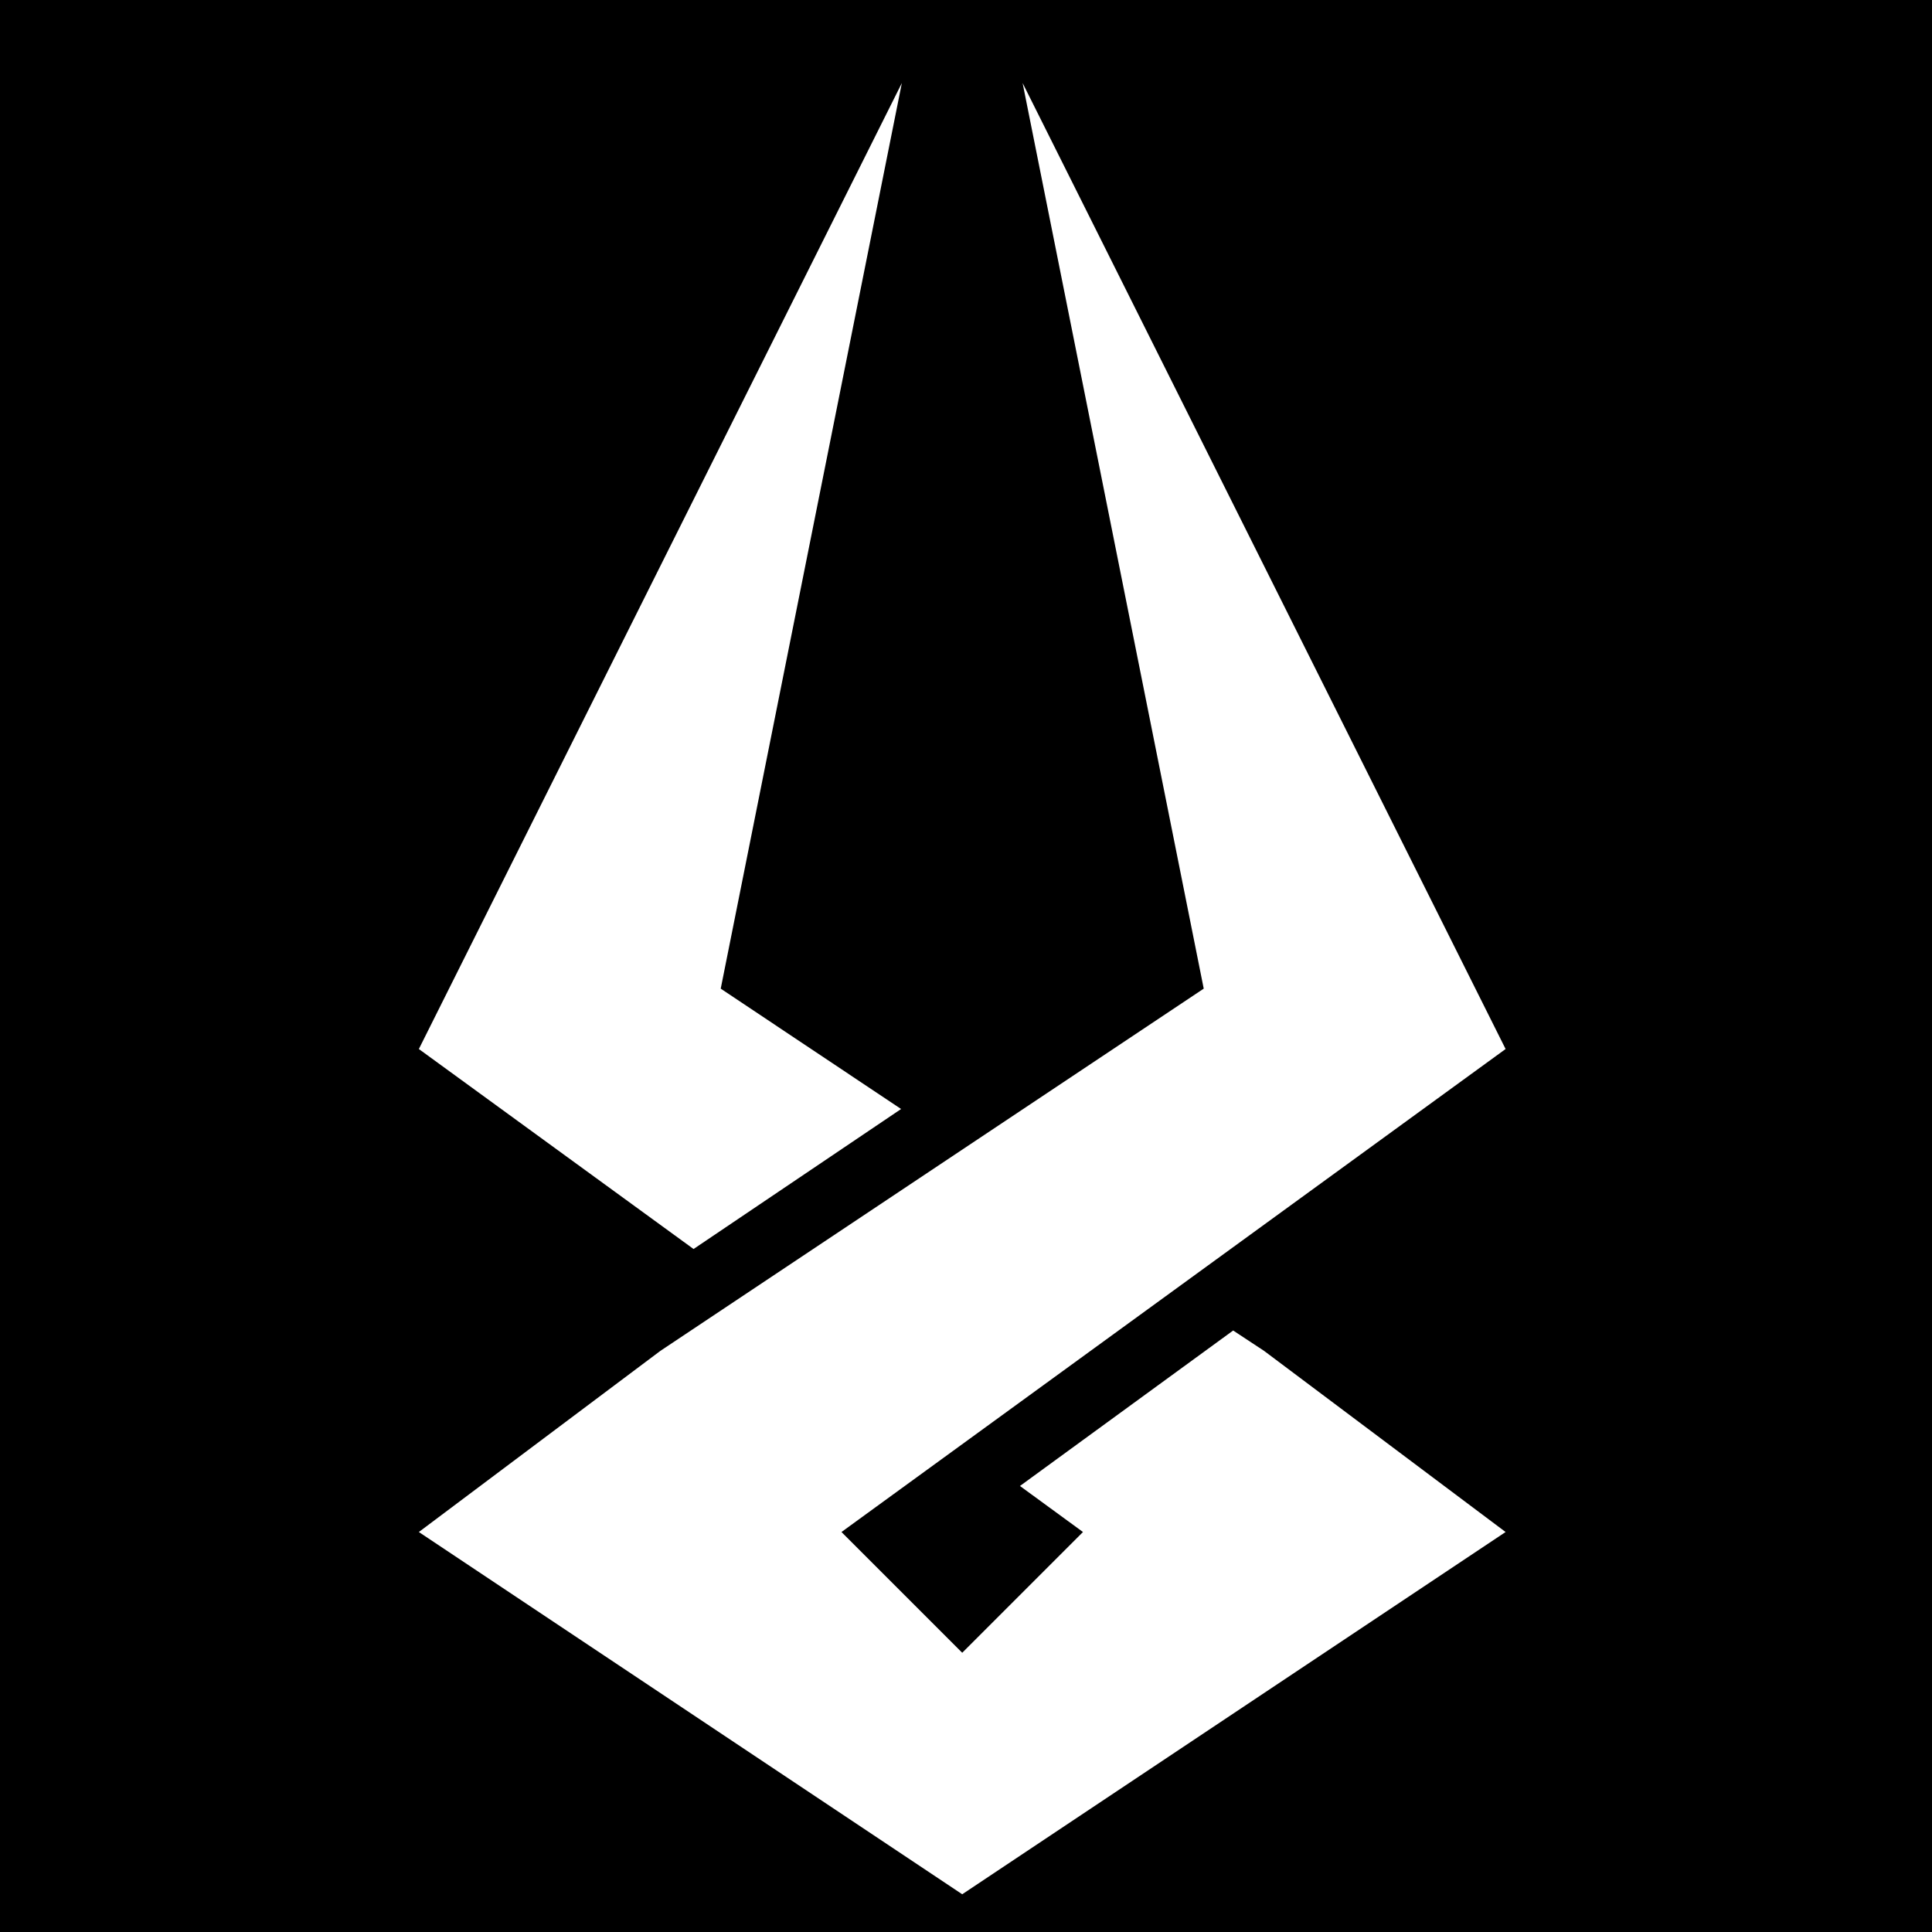
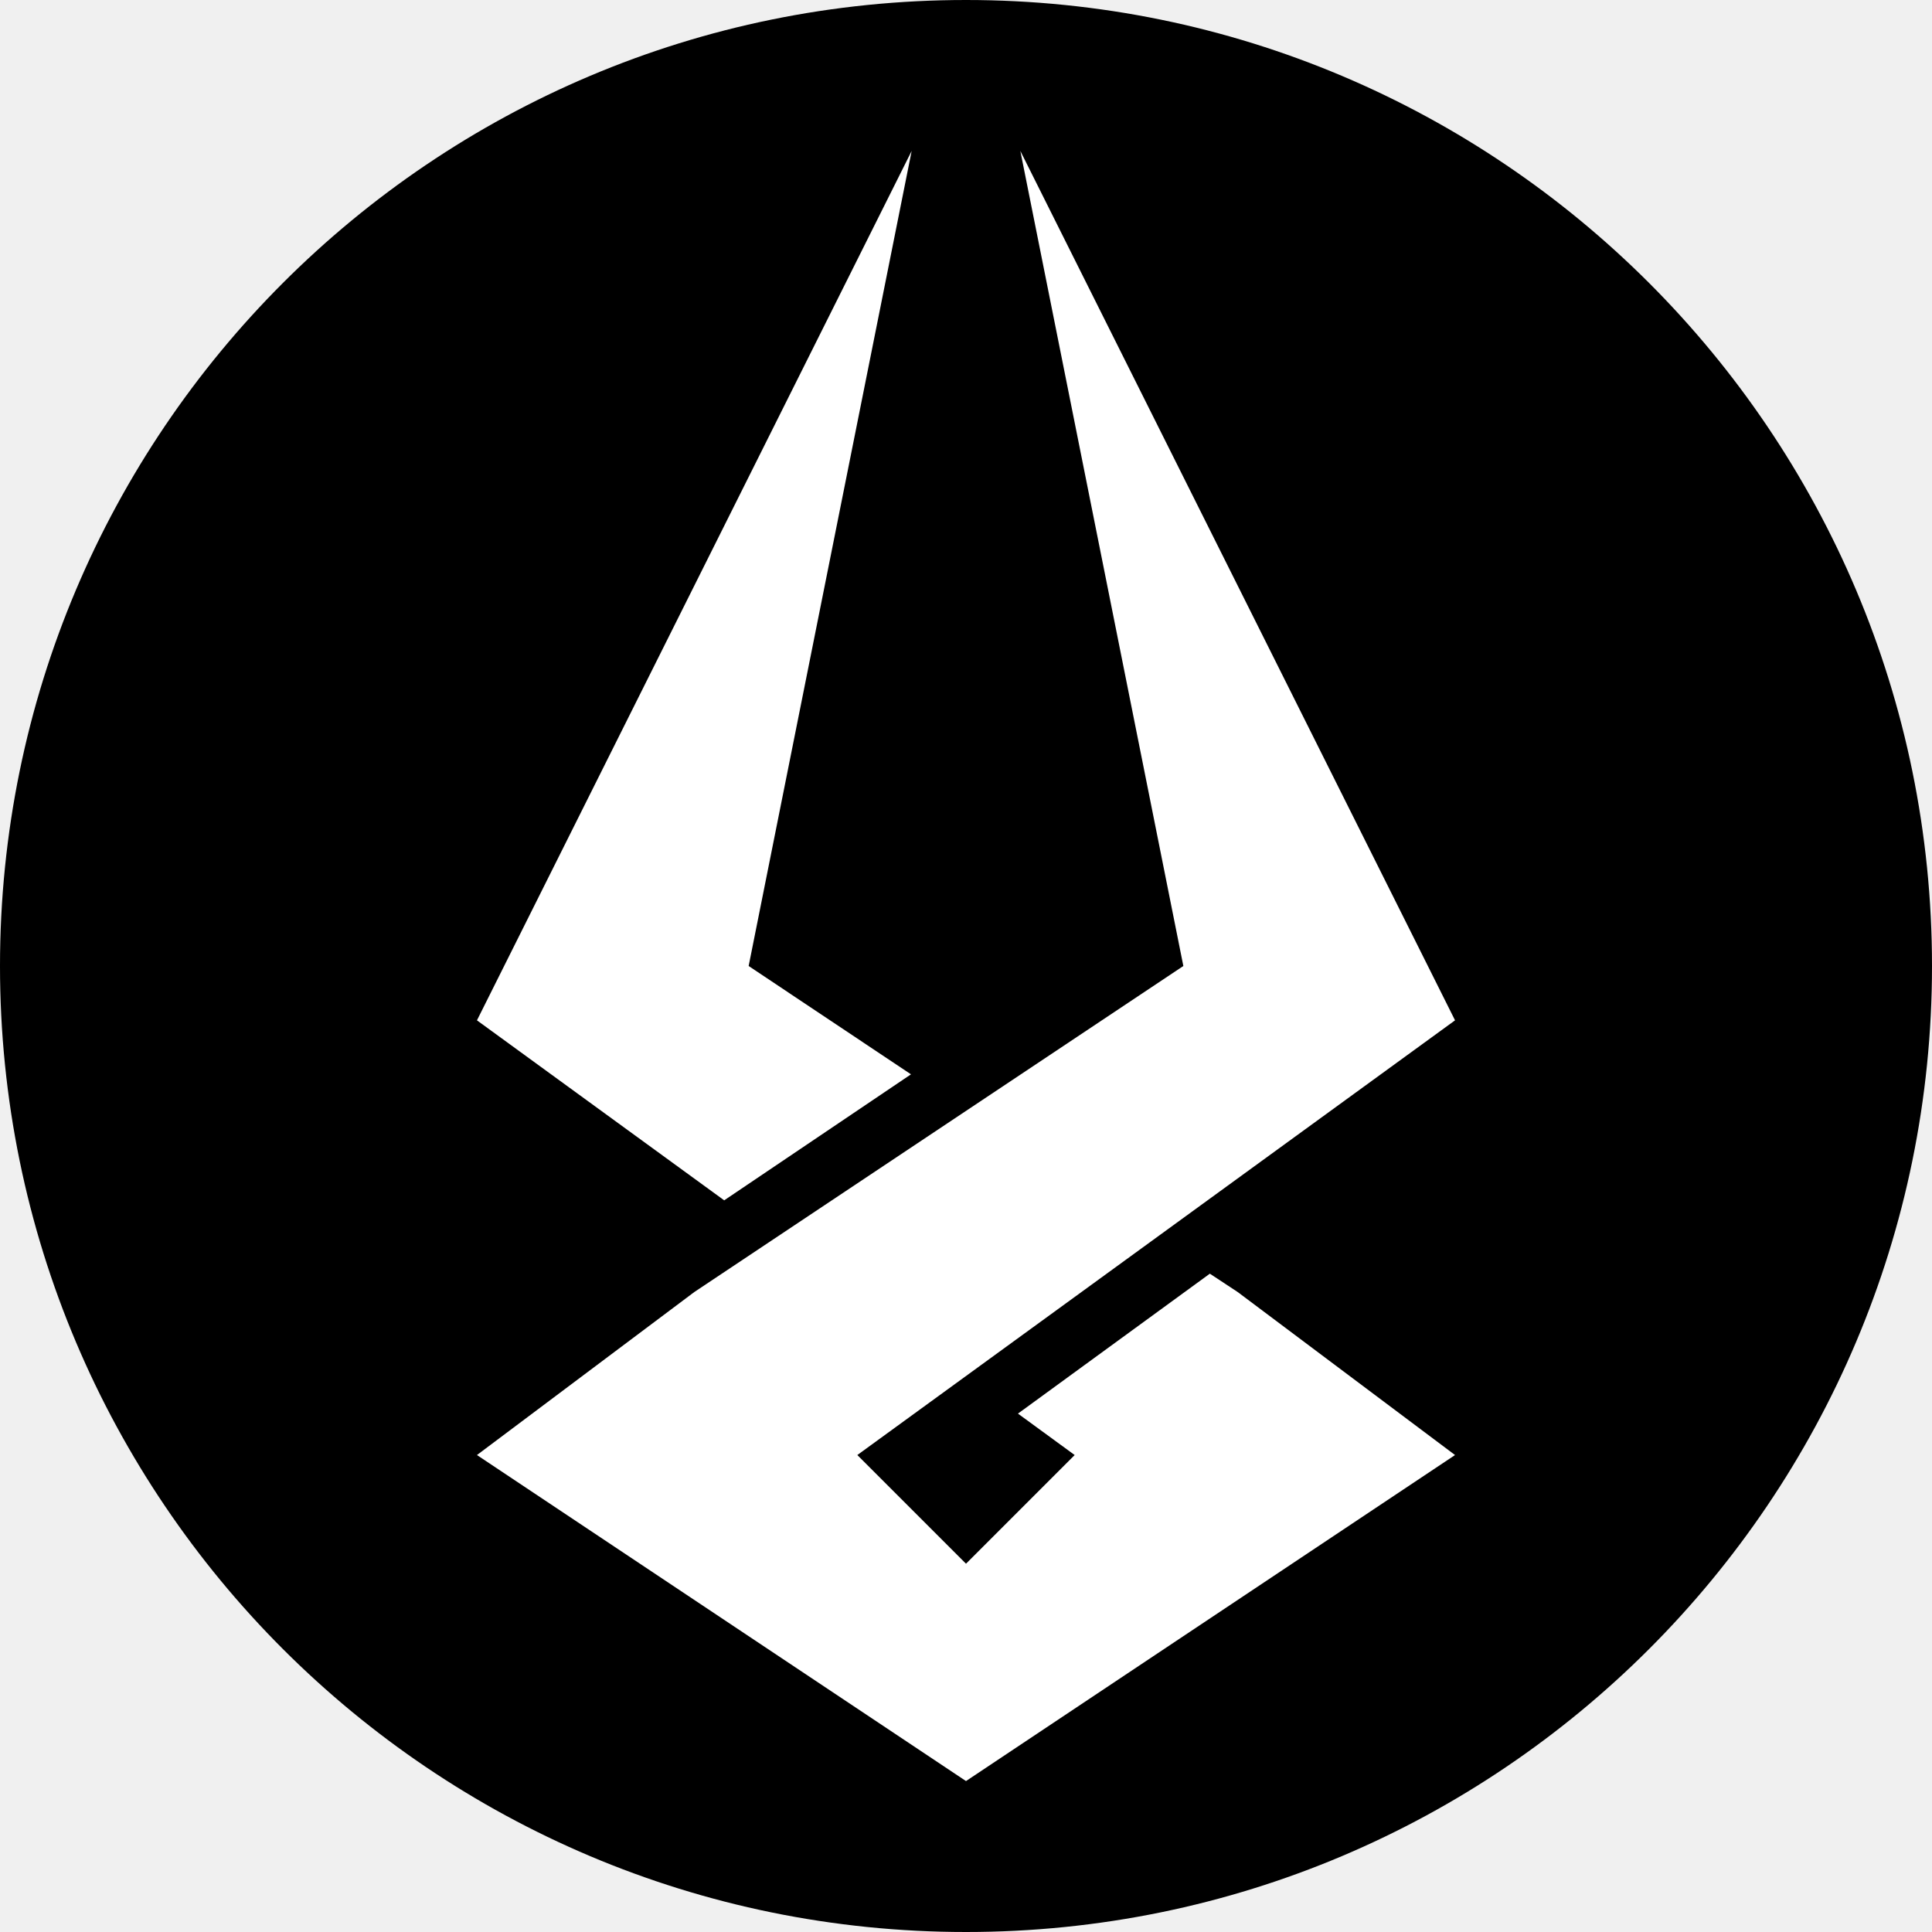
<svg xmlns="http://www.w3.org/2000/svg" viewBox="0 0 512 512" style="height: 512px; width: 512px;">
-   <path d="M0 0h512v512H0z" fill="#000" fill-opacity="1" />
-   <g class="" transform="translate(-1,6)" style="">
-     <path d="M240 16 112 272l72.8 53 55-37.1L192 256zm32 0 48 240-144 96-64 48 144 96 144-96-64-48-8.2-5.4-56.5 41.2L288 400l-32 32-32-32 176-128z" fill="#fff" fill-opacity="1" />
+   <circle cx="256" cy="256" r="256" fill="#000" fill-opacity="1" />
+   <g class="" transform="translate(0,0)" style="">
+     <path d="M240 16 112 272l72.8 53 55-37.1L192 256zm32 0 48 240-144 96-64 48 144 96 144-96-64-48-8.2-5.4-56.5 41.2L288 400l-32 32-32-32 176-128z" fill="#fff" fill-opacity="1" transform="translate(25.6, 25.6) scale(0.9, 0.9) rotate(0, 256, 256) skewX(0) skewY(0)" />
  </g>
</svg>
